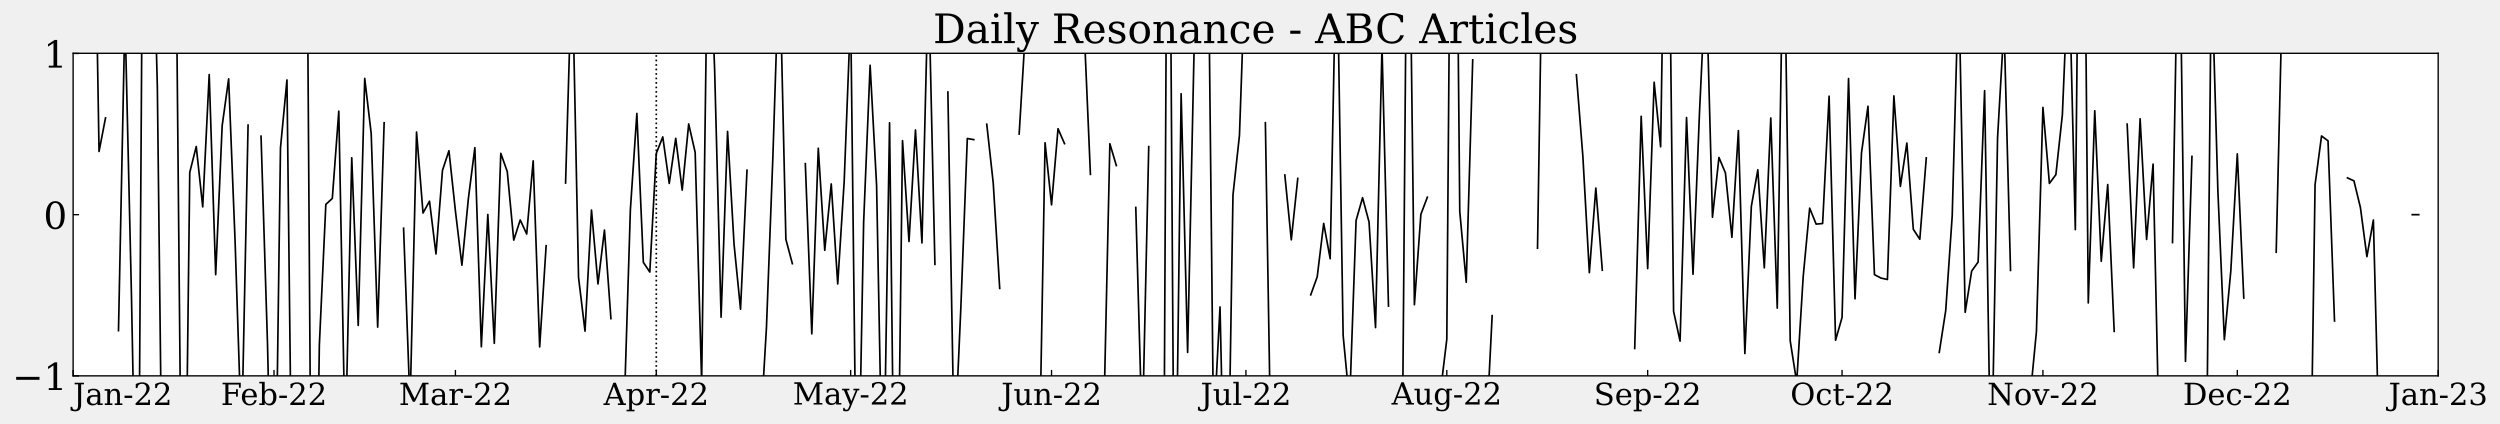
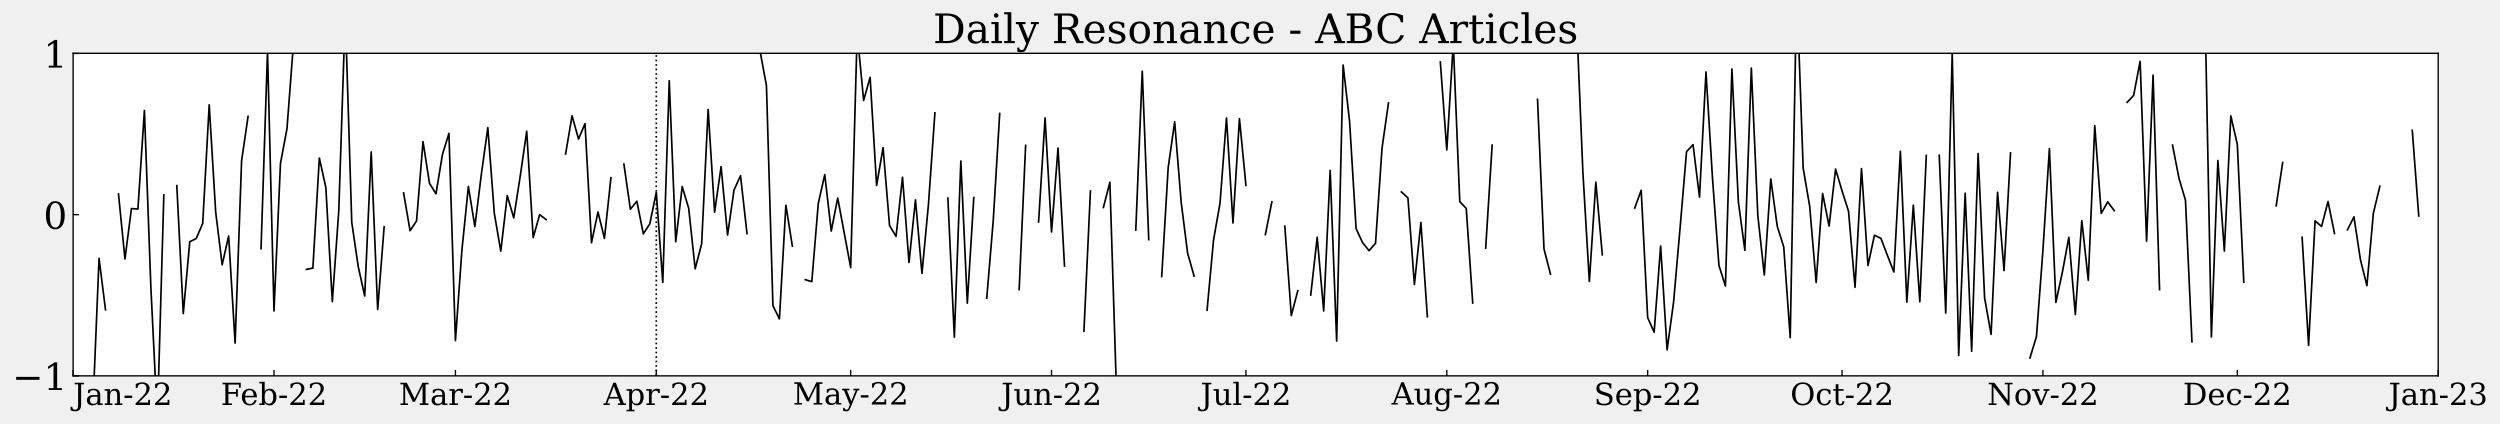
<svg xmlns="http://www.w3.org/2000/svg" xmlns:xlink="http://www.w3.org/1999/xlink" width="1474.598pt" height="249.817pt" viewBox="0 0 1474.598 249.817" version="1.1">
  <defs>
    <style type="text/css">*{stroke-linejoin: round; stroke-linecap: butt}</style>
  </defs>
  <g id="figure_1">
    <g id="patch_1">
      <path d="M 0 249.817  L 1474.598 249.817  L 1474.598 0  L 0 0  L 0 249.817  z " style="fill: none" />
    </g>
    <g id="axes_1">
      <g id="patch_2">
        <path d="M 43.133 221.696  L 1438.133 221.696  L 1438.133 31.436  L 43.133 31.436  z " style="fill: #ffffff" />
      </g>
      <g id="matplotlib.axis_1">
        <g id="xtick_1">
          <g id="line2d_1">
            <defs>
-               <path id="m0f9750617b" d="M 0 0  L 0 -3.5  " style="stroke: #000000; stroke-width: 0.8" />
+               <path id="mc261d1734d" d="M 0 0  L 0 -3.5  " style="stroke: #000000; stroke-width: 0.8" />
            </defs>
            <g>
-               <use xlink:href="#m0f9750617b" x="43.133" y="221.696" style="stroke: #000000; stroke-width: 0.8" />
+               <use xlink:href="#mc261d1734d" x="43.133" y="221.696" style="stroke: #000000; stroke-width: 0.8" />
            </g>
          </g>
          <g id="text_1">
            <g transform="translate(43.13281 238.8734)scale(0.18 -0.18)">
              <defs>
                <path id="DejaVuSerif-4a" d="M -538 -1119  L -538 -384  L -181 -384  Q -172 -694 -34 -845  Q 103 -997 378 -997  Q 750 -997 897 -762  Q 1044 -528 1044 153  L 1044 4331  L 319 4331  L 319 4666  L 2272 4666  L 2272 4331  L 1678 4331  L 1678 128  Q 1678 -644 1368 -987  Q 1059 -1331 372 -1331  Q 150 -1331 -79 -1278  Q -309 -1225 -538 -1119  z " transform="scale(0.015625)" />
                <path id="DejaVuSerif-61" d="M 2547 1044  L 2547 1747  L 1806 1747  Q 1378 1747 1168 1562  Q 959 1378 959 997  Q 959 650 1171 447  Q 1384 244 1747 244  Q 2106 244 2326 466  Q 2547 688 2547 1044  z M 3122 2075  L 3122 331  L 3634 331  L 3634 0  L 2547 0  L 2547 359  Q 2356 128 2106 18  Q 1856 -91 1522 -91  Q 969 -91 644 203  Q 319 497 319 997  Q 319 1513 691 1797  Q 1063 2081 1741 2081  L 2547 2081  L 2547 2309  Q 2547 2688 2317 2895  Q 2088 3103 1672 3103  Q 1328 3103 1125 2947  Q 922 2791 872 2484  L 575 2484  L 575 3156  Q 875 3284 1158 3348  Q 1441 3413 1709 3413  Q 2400 3413 2761 3070  Q 3122 2728 3122 2075  z " transform="scale(0.015625)" />
                <path id="DejaVuSerif-6e" d="M 263 0  L 263 331  L 781 331  L 781 2988  L 231 2988  L 231 3322  L 1356 3322  L 1356 2731  Q 1516 3069 1770 3241  Q 2025 3413 2363 3413  Q 2913 3413 3172 3097  Q 3431 2781 3431 2113  L 3431 331  L 3944 331  L 3944 0  L 2356 0  L 2356 331  L 2853 331  L 2853 1931  Q 2853 2541 2703 2767  Q 2553 2994 2175 2994  Q 1775 2994 1565 2701  Q 1356 2409 1356 1850  L 1356 331  L 1856 331  L 1856 0  L 263 0  z " transform="scale(0.015625)" />
                <path id="DejaVuSerif-2d" d="M 281 1959  L 1881 1959  L 1881 1472  L 281 1472  L 281 1959  z " transform="scale(0.015625)" />
                <path id="DejaVuSerif-32" d="M 819 3553  L 469 3553  L 469 4384  Q 803 4563 1142 4656  Q 1481 4750 1806 4750  Q 2534 4750 2956 4397  Q 3378 4044 3378 3438  Q 3378 2753 2422 1800  Q 2347 1728 2309 1691  L 1131 513  L 3078 513  L 3078 1088  L 3444 1088  L 3444 0  L 434 0  L 434 341  L 1850 1753  Q 2319 2222 2519 2614  Q 2719 3006 2719 3438  Q 2719 3909 2473 4175  Q 2228 4441 1797 4441  Q 1350 4441 1106 4219  Q 863 3997 819 3553  z " transform="scale(0.015625)" />
              </defs>
              <use xlink:href="#DejaVuSerif-4a" />
              <use xlink:href="#DejaVuSerif-61" x="40.088" />
              <use xlink:href="#DejaVuSerif-6e" x="99.707" />
              <use xlink:href="#DejaVuSerif-2d" x="164.111" />
              <use xlink:href="#DejaVuSerif-32" x="197.9" />
              <use xlink:href="#DejaVuSerif-32" x="261.523" />
            </g>
          </g>
        </g>
        <g id="xtick_2">
          <g id="line2d_2">
            <g>
-               <use xlink:href="#m0f9750617b" x="161.612" y="221.696" style="stroke: #000000; stroke-width: 0.8" />
+               <use xlink:href="#mc261d1734d" x="161.612" y="221.696" style="stroke: #000000; stroke-width: 0.8" />
            </g>
          </g>
          <g id="text_2">
            <g transform="translate(130.2796 238.8734)scale(0.18 -0.18)">
              <defs>
                <path id="DejaVuSerif-46" d="M 353 0  L 353 331  L 947 331  L 947 4331  L 353 4331  L 353 4666  L 4172 4666  L 4172 3628  L 3788 3628  L 3788 4281  L 1581 4281  L 1581 2719  L 3175 2719  L 3175 3303  L 3559 3303  L 3559 1753  L 3175 1753  L 3175 2338  L 1581 2338  L 1581 331  L 2328 331  L 2328 0  L 353 0  z " transform="scale(0.015625)" />
                <path id="DejaVuSerif-65" d="M 3469 1600  L 991 1600  L 991 1575  Q 991 903 1244 561  Q 1497 219 1991 219  Q 2369 219 2611 417  Q 2853 616 2950 1006  L 3413 1006  Q 3275 459 2904 184  Q 2534 -91 1931 -91  Q 1203 -91 761 389  Q 319 869 319 1663  Q 319 2450 753 2931  Q 1188 3413 1894 3413  Q 2647 3413 3050 2948  Q 3453 2484 3469 1600  z M 2791 1931  Q 2772 2513 2545 2808  Q 2319 3103 1894 3103  Q 1497 3103 1269 2806  Q 1041 2509 991 1931  L 2791 1931  z " transform="scale(0.015625)" />
                <path id="DejaVuSerif-62" d="M 738 331  L 738 4531  L 184 4531  L 184 4863  L 1313 4863  L 1313 2803  Q 1481 3116 1742 3264  Q 2003 3413 2388 3413  Q 3000 3413 3387 2928  Q 3775 2444 3775 1663  Q 3775 881 3387 395  Q 3000 -91 2388 -91  Q 2003 -91 1742 57  Q 1481 206 1313 519  L 1313 0  L 184 0  L 184 331  L 738 331  z M 1313 1497  Q 1313 897 1542 583  Q 1772 269 2209 269  Q 2650 269 2876 622  Q 3103 975 3103 1663  Q 3103 2353 2876 2703  Q 2650 3053 2209 3053  Q 1772 3053 1542 2737  Q 1313 2422 1313 1825  L 1313 1497  z " transform="scale(0.015625)" />
              </defs>
              <use xlink:href="#DejaVuSerif-46" />
              <use xlink:href="#DejaVuSerif-65" x="63.885" />
              <use xlink:href="#DejaVuSerif-62" x="123.064" />
              <use xlink:href="#DejaVuSerif-2d" x="187.078" />
              <use xlink:href="#DejaVuSerif-32" x="220.867" />
              <use xlink:href="#DejaVuSerif-32" x="284.49" />
            </g>
          </g>
        </g>
        <g id="xtick_3">
          <g id="line2d_3">
            <g>
-               <use xlink:href="#m0f9750617b" x="268.626" y="221.696" style="stroke: #000000; stroke-width: 0.8" />
+               <use xlink:href="#mc261d1734d" x="268.626" y="221.696" style="stroke: #000000; stroke-width: 0.8" />
            </g>
          </g>
          <g id="text_3">
            <g transform="translate(235.2486 238.8734)scale(0.18 -0.18)">
              <defs>
                <path id="DejaVuSerif-4d" d="M 353 0  L 353 331  L 947 331  L 947 4331  L 319 4331  L 319 4666  L 1678 4666  L 3316 1344  L 4953 4666  L 6228 4666  L 6228 4331  L 5606 4331  L 5606 331  L 6203 331  L 6203 0  L 4378 0  L 4378 331  L 4972 331  L 4972 3938  L 3372 684  L 2931 684  L 1331 3938  L 1331 331  L 1925 331  L 1925 0  L 353 0  z " transform="scale(0.015625)" />
                <path id="DejaVuSerif-72" d="M 3059 3328  L 3059 2497  L 2728 2497  Q 2713 2744 2591 2866  Q 2469 2988 2234 2988  Q 1809 2988 1582 2694  Q 1356 2400 1356 1850  L 1356 331  L 2022 331  L 2022 0  L 263 0  L 263 331  L 781 331  L 781 2994  L 231 2994  L 231 3322  L 1356 3322  L 1356 2731  Q 1525 3078 1790 3245  Q 2056 3413 2438 3413  Q 2578 3413 2733 3391  Q 2888 3369 3059 3328  z " transform="scale(0.015625)" />
              </defs>
              <use xlink:href="#DejaVuSerif-4d" />
              <use xlink:href="#DejaVuSerif-61" x="102.393" />
              <use xlink:href="#DejaVuSerif-72" x="162.012" />
              <use xlink:href="#DejaVuSerif-2d" x="209.814" />
              <use xlink:href="#DejaVuSerif-32" x="243.604" />
              <use xlink:href="#DejaVuSerif-32" x="307.227" />
            </g>
          </g>
        </g>
        <g id="xtick_4">
          <g id="line2d_4">
            <g>
-               <use xlink:href="#m0f9750617b" x="387.105" y="221.696" style="stroke: #000000; stroke-width: 0.8" />
+               <use xlink:href="#mc261d1734d" x="387.105" y="221.696" style="stroke: #000000; stroke-width: 0.8" />
            </g>
          </g>
          <g id="text_4">
            <g transform="translate(356.0484 238.8734)scale(0.18 -0.18)">
              <defs>
                <path id="DejaVuSerif-41" d="M 1281 1691  L 2994 1691  L 2138 3909  L 1281 1691  z M -38 0  L -38 331  L 372 331  L 2034 4666  L 2559 4666  L 4225 331  L 4684 331  L 4684 0  L 2988 0  L 2988 331  L 3506 331  L 3116 1356  L 1153 1356  L 763 331  L 1275 331  L 1275 0  L -38 0  z " transform="scale(0.015625)" />
                <path id="DejaVuSerif-70" d="M 1313 1825  L 1313 1497  Q 1313 897 1542 583  Q 1772 269 2209 269  Q 2650 269 2876 622  Q 3103 975 3103 1663  Q 3103 2353 2876 2703  Q 2650 3053 2209 3053  Q 1772 3053 1542 2737  Q 1313 2422 1313 1825  z M 738 2988  L 184 2988  L 184 3322  L 1313 3322  L 1313 2803  Q 1481 3116 1742 3264  Q 2003 3413 2388 3413  Q 3000 3413 3387 2928  Q 3775 2444 3775 1663  Q 3775 881 3387 395  Q 3000 -91 2388 -91  Q 2003 -91 1742 57  Q 1481 206 1313 519  L 1313 -997  L 1856 -997  L 1856 -1331  L 184 -1331  L 184 -997  L 738 -997  L 738 2988  z " transform="scale(0.015625)" />
              </defs>
              <use xlink:href="#DejaVuSerif-41" />
              <use xlink:href="#DejaVuSerif-70" x="72.217" />
              <use xlink:href="#DejaVuSerif-72" x="136.23" />
              <use xlink:href="#DejaVuSerif-2d" x="184.033" />
              <use xlink:href="#DejaVuSerif-32" x="217.822" />
              <use xlink:href="#DejaVuSerif-32" x="281.445" />
            </g>
          </g>
        </g>
        <g id="xtick_5">
          <g id="line2d_5">
            <g>
-               <use xlink:href="#m0f9750617b" x="501.763" y="221.696" style="stroke: #000000; stroke-width: 0.8" />
+               <use xlink:href="#mc261d1734d" x="501.763" y="221.696" style="stroke: #000000; stroke-width: 0.8" />
            </g>
          </g>
          <g id="text_5">
            <g transform="translate(467.6023 238.6175)scale(0.18 -0.18)">
              <defs>
                <path id="DejaVuSerif-79" d="M 1381 -609  L 1600 -56  L 359 2988  L -19 2988  L -19 3322  L 1509 3322  L 1509 2988  L 978 2988  L 1913 703  L 2847 2988  L 2350 2988  L 2350 3322  L 3597 3322  L 3597 2988  L 3225 2988  L 1703 -750  Q 1547 -1138 1356 -1280  Q 1166 -1422 819 -1422  Q 672 -1422 517 -1397  Q 363 -1372 206 -1325  L 206 -691  L 500 -691  Q 519 -903 608 -995  Q 697 -1088 884 -1088  Q 1056 -1088 1161 -992  Q 1266 -897 1381 -609  z " transform="scale(0.015625)" />
              </defs>
              <use xlink:href="#DejaVuSerif-4d" />
              <use xlink:href="#DejaVuSerif-61" x="102.393" />
              <use xlink:href="#DejaVuSerif-79" x="162.012" />
              <use xlink:href="#DejaVuSerif-2d" x="218.506" />
              <use xlink:href="#DejaVuSerif-32" x="252.295" />
              <use xlink:href="#DejaVuSerif-32" x="315.918" />
            </g>
          </g>
        </g>
        <g id="xtick_6">
          <g id="line2d_6">
            <g>
-               <use xlink:href="#m0f9750617b" x="620.242" y="221.696" style="stroke: #000000; stroke-width: 0.8" />
+               <use xlink:href="#mc261d1734d" x="620.242" y="221.696" style="stroke: #000000; stroke-width: 0.8" />
            </g>
          </g>
          <g id="text_6">
            <g transform="translate(590.5466 238.8734)scale(0.18 -0.18)">
              <defs>
                <path id="DejaVuSerif-75" d="M 2266 3322  L 3341 3322  L 3341 331  L 3884 331  L 3884 0  L 2766 0  L 2766 588  Q 2606 256 2353 82  Q 2100 -91 1766 -91  Q 1213 -91 952 223  Q 691 538 691 1209  L 691 2988  L 172 2988  L 172 3322  L 1269 3322  L 1269 1388  Q 1269 781 1417 556  Q 1566 331 1947 331  Q 2347 331 2556 625  Q 2766 919 2766 1478  L 2766 2988  L 2266 2988  L 2266 3322  z " transform="scale(0.015625)" />
              </defs>
              <use xlink:href="#DejaVuSerif-4a" />
              <use xlink:href="#DejaVuSerif-75" x="40.088" />
              <use xlink:href="#DejaVuSerif-6e" x="104.492" />
              <use xlink:href="#DejaVuSerif-2d" x="168.896" />
              <use xlink:href="#DejaVuSerif-32" x="202.686" />
              <use xlink:href="#DejaVuSerif-32" x="266.309" />
            </g>
          </g>
        </g>
        <g id="xtick_7">
          <g id="line2d_7">
            <g>
-               <use xlink:href="#m0f9750617b" x="734.9" y="221.696" style="stroke: #000000; stroke-width: 0.8" />
+               <use xlink:href="#mc261d1734d" x="734.9" y="221.696" style="stroke: #000000; stroke-width: 0.8" />
            </g>
          </g>
          <g id="text_7">
            <g transform="translate(708.1221 238.8734)scale(0.18 -0.18)">
              <defs>
                <path id="DejaVuSerif-6c" d="M 1313 331  L 1856 331  L 1856 0  L 184 0  L 184 331  L 738 331  L 738 4531  L 184 4531  L 184 4863  L 1313 4863  L 1313 331  z " transform="scale(0.015625)" />
              </defs>
              <use xlink:href="#DejaVuSerif-4a" />
              <use xlink:href="#DejaVuSerif-75" x="40.088" />
              <use xlink:href="#DejaVuSerif-6c" x="104.492" />
              <use xlink:href="#DejaVuSerif-2d" x="136.475" />
              <use xlink:href="#DejaVuSerif-32" x="170.264" />
              <use xlink:href="#DejaVuSerif-32" x="233.887" />
            </g>
          </g>
        </g>
        <g id="xtick_8">
          <g id="line2d_8">
            <g>
-               <use xlink:href="#m0f9750617b" x="853.379" y="221.696" style="stroke: #000000; stroke-width: 0.8" />
+               <use xlink:href="#mc261d1734d" x="853.379" y="221.696" style="stroke: #000000; stroke-width: 0.8" />
            </g>
          </g>
          <g id="text_8">
            <g transform="translate(820.8275 238.6175)scale(0.18 -0.18)">
              <defs>
                <path id="DejaVuSerif-67" d="M 3359 2988  L 3359 72  Q 3359 -644 2965 -1033  Q 2572 -1422 1844 -1422  Q 1516 -1422 1216 -1362  Q 916 -1303 641 -1184  L 641 -488  L 941 -488  Q 997 -813 1206 -963  Q 1416 -1113 1806 -1113  Q 2313 -1113 2548 -827  Q 2784 -541 2784 72  L 2784 519  Q 2616 206 2355 57  Q 2094 -91 1709 -91  Q 1097 -91 708 395  Q 319 881 319 1663  Q 319 2444 706 2928  Q 1094 3413 1709 3413  Q 2094 3413 2355 3264  Q 2616 3116 2784 2803  L 2784 3322  L 3909 3322  L 3909 2988  L 3359 2988  z M 2784 1825  Q 2784 2422 2554 2737  Q 2325 3053 1888 3053  Q 1444 3053 1217 2703  Q 991 2353 991 1663  Q 991 975 1217 622  Q 1444 269 1888 269  Q 2325 269 2554 583  Q 2784 897 2784 1497  L 2784 1825  z " transform="scale(0.015625)" />
              </defs>
              <use xlink:href="#DejaVuSerif-41" />
              <use xlink:href="#DejaVuSerif-75" x="72.217" />
              <use xlink:href="#DejaVuSerif-67" x="136.621" />
              <use xlink:href="#DejaVuSerif-2d" x="200.635" />
              <use xlink:href="#DejaVuSerif-32" x="234.424" />
              <use xlink:href="#DejaVuSerif-32" x="298.047" />
            </g>
          </g>
        </g>
        <g id="xtick_9">
          <g id="line2d_9">
            <g>
-               <use xlink:href="#m0f9750617b" x="971.859" y="221.696" style="stroke: #000000; stroke-width: 0.8" />
+               <use xlink:href="#mc261d1734d" x="971.859" y="221.696" style="stroke: #000000; stroke-width: 0.8" />
            </g>
          </g>
          <g id="text_9">
            <g transform="translate(940.1113 238.8734)scale(0.18 -0.18)">
              <defs>
                <path id="DejaVuSerif-53" d="M 594 225  L 594 1288  L 953 1284  Q 969 753 1261 498  Q 1553 244 2150 244  Q 2706 244 2998 464  Q 3291 684 3291 1106  Q 3291 1444 3114 1625  Q 2938 1806 2369 1978  L 1753 2163  Q 1084 2366 811 2669  Q 538 2972 538 3500  Q 538 4094 959 4422  Q 1381 4750 2144 4750  Q 2469 4750 2856 4679  Q 3244 4609 3681 4475  L 3681 3481  L 3328 3481  Q 3275 3975 2998 4195  Q 2722 4416 2156 4416  Q 1663 4416 1405 4214  Q 1147 4013 1147 3628  Q 1147 3294 1340 3103  Q 1534 2913 2163 2725  L 2741 2553  Q 3375 2363 3645 2067  Q 3916 1772 3916 1275  Q 3916 597 3481 253  Q 3047 -91 2188 -91  Q 1803 -91 1404 -12  Q 1006 66 594 225  z " transform="scale(0.015625)" />
              </defs>
              <use xlink:href="#DejaVuSerif-53" />
              <use xlink:href="#DejaVuSerif-65" x="68.506" />
              <use xlink:href="#DejaVuSerif-70" x="127.686" />
              <use xlink:href="#DejaVuSerif-2d" x="191.699" />
              <use xlink:href="#DejaVuSerif-32" x="225.488" />
              <use xlink:href="#DejaVuSerif-32" x="289.111" />
            </g>
          </g>
        </g>
        <g id="xtick_10">
          <g id="line2d_10">
            <g>
-               <use xlink:href="#m0f9750617b" x="1086.516" y="221.696" style="stroke: #000000; stroke-width: 0.8" />
+               <use xlink:href="#mc261d1734d" x="1086.516" y="221.696" style="stroke: #000000; stroke-width: 0.8" />
            </g>
          </g>
          <g id="text_10">
            <g transform="translate(1055.987 238.8734)scale(0.18 -0.18)">
              <defs>
                <path id="DejaVuSerif-4f" d="M 2625 244  Q 3391 244 3781 770  Q 4172 1297 4172 2328  Q 4172 3363 3781 3889  Q 3391 4416 2625 4416  Q 1856 4416 1465 3889  Q 1075 3363 1075 2328  Q 1075 1297 1465 770  Q 1856 244 2625 244  z M 2625 -91  Q 2150 -91 1751 65  Q 1353 222 1050 525  Q 700 875 529 1319  Q 359 1763 359 2328  Q 359 2894 529 3339  Q 700 3784 1050 4134  Q 1356 4441 1750 4595  Q 2144 4750 2625 4750  Q 3641 4750 4266 4084  Q 4891 3419 4891 2328  Q 4891 1769 4719 1320  Q 4547 872 4197 525  Q 3891 219 3497 64  Q 3103 -91 2625 -91  z " transform="scale(0.015625)" />
                <path id="DejaVuSerif-63" d="M 3291 997  Q 3169 466 2822 187  Q 2475 -91 1925 -91  Q 1200 -91 759 389  Q 319 869 319 1663  Q 319 2459 759 2936  Q 1200 3413 1925 3413  Q 2241 3413 2553 3339  Q 2866 3266 3181 3116  L 3181 2266  L 2847 2266  Q 2781 2703 2561 2903  Q 2341 3103 1931 3103  Q 1466 3103 1228 2742  Q 991 2381 991 1663  Q 991 944 1227 581  Q 1463 219 1931 219  Q 2303 219 2525 412  Q 2747 606 2828 997  L 3291 997  z " transform="scale(0.015625)" />
                <path id="DejaVuSerif-74" d="M 691 2988  L 184 2988  L 184 3322  L 691 3322  L 691 4353  L 1269 4353  L 1269 3322  L 2350 3322  L 2350 2988  L 1269 2988  L 1269 878  Q 1269 456 1350 337  Q 1431 219 1650 219  Q 1875 219 1978 351  Q 2081 484 2088 781  L 2522 781  Q 2497 328 2275 118  Q 2053 -91 1600 -91  Q 1103 -91 897 129  Q 691 350 691 878  L 691 2988  z " transform="scale(0.015625)" />
              </defs>
              <use xlink:href="#DejaVuSerif-4f" />
              <use xlink:href="#DejaVuSerif-63" x="81.982" />
              <use xlink:href="#DejaVuSerif-74" x="137.988" />
              <use xlink:href="#DejaVuSerif-2d" x="178.174" />
              <use xlink:href="#DejaVuSerif-32" x="211.963" />
              <use xlink:href="#DejaVuSerif-32" x="275.586" />
            </g>
          </g>
        </g>
        <g id="xtick_11">
          <g id="line2d_11">
            <g>
-               <use xlink:href="#m0f9750617b" x="1204.996" y="221.696" style="stroke: #000000; stroke-width: 0.8" />
+               <use xlink:href="#mc261d1734d" x="1204.996" y="221.696" style="stroke: #000000; stroke-width: 0.8" />
            </g>
          </g>
          <g id="text_11">
            <g transform="translate(1172.123 238.8734)scale(0.18 -0.18)">
              <defs>
                <path id="DejaVuSerif-4e" d="M 313 0  L 313 331  L 941 331  L 941 4331  L 313 4331  L 313 4666  L 1509 4666  L 4306 984  L 4306 4331  L 3681 4331  L 3681 4666  L 5319 4666  L 5319 4331  L 4691 4331  L 4691 -91  L 4313 -91  L 1325 3841  L 1325 331  L 1953 331  L 1953 0  L 313 0  z " transform="scale(0.015625)" />
                <path id="DejaVuSerif-6f" d="M 1925 219  Q 2388 219 2623 584  Q 2859 950 2859 1663  Q 2859 2375 2623 2739  Q 2388 3103 1925 3103  Q 1463 3103 1227 2739  Q 991 2375 991 1663  Q 991 950 1228 584  Q 1466 219 1925 219  z M 1925 -91  Q 1200 -91 759 389  Q 319 869 319 1663  Q 319 2456 758 2934  Q 1197 3413 1925 3413  Q 2653 3413 3092 2934  Q 3531 2456 3531 1663  Q 3531 869 3092 389  Q 2653 -91 1925 -91  z " transform="scale(0.015625)" />
                <path id="DejaVuSerif-76" d="M 1581 0  L 359 2988  L -19 2988  L -19 3322  L 1509 3322  L 1509 2988  L 978 2988  L 1913 703  L 2847 2988  L 2350 2988  L 2350 3322  L 3597 3322  L 3597 2988  L 3225 2988  L 2003 0  L 1581 0  z " transform="scale(0.015625)" />
              </defs>
              <use xlink:href="#DejaVuSerif-4e" />
              <use xlink:href="#DejaVuSerif-6f" x="87.5" />
              <use xlink:href="#DejaVuSerif-76" x="147.705" />
              <use xlink:href="#DejaVuSerif-2d" x="204.199" />
              <use xlink:href="#DejaVuSerif-32" x="237.988" />
              <use xlink:href="#DejaVuSerif-32" x="301.611" />
            </g>
          </g>
        </g>
        <g id="xtick_12">
          <g id="line2d_12">
            <g>
-               <use xlink:href="#m0f9750617b" x="1319.653" y="221.696" style="stroke: #000000; stroke-width: 0.8" />
+               <use xlink:href="#mc261d1734d" x="1319.653" y="221.696" style="stroke: #000000; stroke-width: 0.8" />
            </g>
          </g>
          <g id="text_12">
            <g transform="translate(1287.577 238.8734)scale(0.18 -0.18)">
              <defs>
                <path id="DejaVuSerif-44" d="M 1581 331  L 2163 331  Q 3072 331 3558 850  Q 4044 1369 4044 2338  Q 4044 3306 3559 3818  Q 3075 4331 2163 4331  L 1581 4331  L 1581 331  z M 353 0  L 353 331  L 947 331  L 947 4331  L 353 4331  L 353 4666  L 2209 4666  Q 3416 4666 4089 4050  Q 4763 3434 4763 2338  Q 4763 1238 4088 619  Q 3413 0 2209 0  L 353 0  z " transform="scale(0.015625)" />
              </defs>
              <use xlink:href="#DejaVuSerif-44" />
              <use xlink:href="#DejaVuSerif-65" x="80.176" />
              <use xlink:href="#DejaVuSerif-63" x="139.355" />
              <use xlink:href="#DejaVuSerif-2d" x="195.361" />
              <use xlink:href="#DejaVuSerif-32" x="229.15" />
              <use xlink:href="#DejaVuSerif-32" x="292.773" />
            </g>
          </g>
        </g>
        <g id="xtick_13">
          <g id="line2d_13">
            <g>
-               <use xlink:href="#m0f9750617b" x="1438.133" y="221.696" style="stroke: #000000; stroke-width: 0.8" />
+               <use xlink:href="#mc261d1734d" x="1438.133" y="221.696" style="stroke: #000000; stroke-width: 0.8" />
            </g>
          </g>
          <g id="text_13">
            <g transform="translate(1408.867 238.8734)scale(0.18 -0.18)">
              <defs>
                <path id="DejaVuSerif-33" d="M 622 4469  Q 988 4606 1323 4678  Q 1659 4750 1953 4750  Q 2638 4750 3022 4454  Q 3406 4159 3406 3634  Q 3406 3213 3140 2930  Q 2875 2647 2388 2547  Q 2963 2466 3280 2130  Q 3597 1794 3597 1259  Q 3597 606 3158 257  Q 2719 -91 1894 -91  Q 1528 -91 1179 -12  Q 831 66 488 225  L 488 1131  L 838 1131  Q 869 681 1141 450  Q 1413 219 1906 219  Q 2384 219 2661 495  Q 2938 772 2938 1253  Q 2938 1803 2653 2086  Q 2369 2369 1819 2369  L 1522 2369  L 1522 2688  L 1678 2688  Q 2225 2688 2498 2914  Q 2772 3141 2772 3597  Q 2772 4006 2547 4223  Q 2322 4441 1900 4441  Q 1478 4441 1245 4241  Q 1013 4041 972 3647  L 622 3647  L 622 4469  z " transform="scale(0.015625)" />
              </defs>
              <use xlink:href="#DejaVuSerif-4a" />
              <use xlink:href="#DejaVuSerif-61" x="40.088" />
              <use xlink:href="#DejaVuSerif-6e" x="99.707" />
              <use xlink:href="#DejaVuSerif-2d" x="164.111" />
              <use xlink:href="#DejaVuSerif-32" x="197.9" />
              <use xlink:href="#DejaVuSerif-33" x="261.523" />
            </g>
          </g>
        </g>
      </g>
      <g id="matplotlib.axis_2">
        <g id="ytick_1">
          <g id="line2d_14">
            <defs>
-               <path id="m69bf1a03ba" d="M 0 0  L 3.5 0  " style="stroke: #000000; stroke-width: 0.8" />
+               <path id="me3782256fc" d="M 0 0  L 3.5 0  " style="stroke: #000000; stroke-width: 0.8" />
            </defs>
            <g>
-               <use xlink:href="#m69bf1a03ba" x="43.133" y="221.696" style="stroke: #000000; stroke-width: 0.8" />
+               <use xlink:href="#me3782256fc" x="43.133" y="221.696" style="stroke: #000000; stroke-width: 0.8" />
            </g>
          </g>
          <g id="text_14">
            <g transform="translate(7.2 230.0545)scale(0.22 -0.22)">
              <defs>
                <path id="DejaVuSerif-2212" d="M 678 2259  L 4684 2259  L 4684 1753  L 678 1753  L 678 2259  z " transform="scale(0.015625)" />
                <path id="DejaVuSerif-31" d="M 909 0  L 909 331  L 1722 331  L 1722 4213  L 781 3603  L 781 4013  L 1919 4750  L 2350 4750  L 2350 331  L 3163 331  L 3163 0  L 909 0  z " transform="scale(0.015625)" />
              </defs>
              <use xlink:href="#DejaVuSerif-2212" />
              <use xlink:href="#DejaVuSerif-31" x="83.789" />
            </g>
          </g>
        </g>
        <g id="ytick_2">
          <g id="line2d_15">
            <g>
-               <use xlink:href="#m69bf1a03ba" x="43.133" y="126.614" style="stroke: #000000; stroke-width: 0.8" />
+               <use xlink:href="#me3782256fc" x="43.133" y="126.614" style="stroke: #000000; stroke-width: 0.8" />
            </g>
          </g>
          <g id="text_15">
            <g transform="translate(25.63531 134.9721)scale(0.22 -0.22)">
              <defs>
                <path id="DejaVuSerif-30" d="M 2034 219  Q 2513 219 2750 744  Q 2988 1269 2988 2328  Q 2988 3391 2750 3916  Q 2513 4441 2034 4441  Q 1556 4441 1318 3916  Q 1081 3391 1081 2328  Q 1081 1269 1318 744  Q 1556 219 2034 219  z M 2034 -91  Q 1275 -91 848 546  Q 422 1184 422 2328  Q 422 3475 848 4112  Q 1275 4750 2034 4750  Q 2797 4750 3222 4112  Q 3647 3475 3647 2328  Q 3647 1184 3222 546  Q 2797 -91 2034 -91  z " transform="scale(0.015625)" />
              </defs>
              <use xlink:href="#DejaVuSerif-30" />
            </g>
          </g>
        </g>
        <g id="ytick_3">
          <g id="line2d_16">
            <g>
-               <use xlink:href="#m69bf1a03ba" x="43.133" y="31.531" style="stroke: #000000; stroke-width: 0.8" />
+               <use xlink:href="#me3782256fc" x="43.133" y="31.531" style="stroke: #000000; stroke-width: 0.8" />
            </g>
          </g>
          <g id="text_16">
            <g transform="translate(25.63531 39.88961)scale(0.22 -0.22)">
              <use xlink:href="#DejaVuSerif-31" />
            </g>
          </g>
        </g>
      </g>
      <g id="line2d_17">
-         <path d="M 25.17 250.817  L 27.845 101.624  M 56.917 -1  L 58.42 89.333  L 62.242 69.533  M 69.886 195.011  L 73.708 8.421  L 77.53 173.732  L 79.017 250.817  M 82.141 250.817  L 83.781 -1  M 91.477 -1  L 92.818 51.94  L 95.133 250.817  M 104.283 17.388  L 106.519 250.817  M 110.117 250.817  L 111.927 101.662  L 115.749 86.423  L 119.571 122.001  L 123.393 43.982  L 127.215 162.007  L 131.037 74.225  L 134.859 46.545  L 138.681 142.815  L 142.226 250.817  M 142.676 250.817  L 146.325 73.799  M 153.968 80.316  L 157.79 203.05  L 158.907 250.817  M 163.195 250.817  L 165.434 87.278  L 169.256 47.177  L 171.606 250.817  M 181.406 -1  L 183.126 250.817  M 187.656 250.817  L 188.366 203.473  L 192.188 120.541  L 196.01 117.034  L 199.831 65.598  L 203.388 250.817  M 203.962 250.817  L 207.475 93.093  L 211.297 191.952  L 215.119 46.265  L 218.941 78.722  L 222.763 192.93  L 226.585 72.412  M 238.051 134.606  L 241.873 239.206  L 245.694 77.877  L 249.516 125.634  L 253.338 118.694  L 257.16 149.767  L 260.982 100.518  L 264.804 88.927  L 268.626 124.46  L 272.448 156.428  L 276.27 117.071  L 280.092 87.109  L 283.914 204.53  L 287.736 126.535  L 291.557 202.499  L 295.379 90.441  L 299.201 101.208  L 303.023 141.628  L 306.845 129.752  L 310.667 138.011  L 314.489 94.895  L 318.311 204.617  L 322.133 144.954  M 333.599 107.944  L 336.799 -1  M 337.855 -1  L 341.242 163.601  L 345.064 195.297  L 348.886 123.94  L 352.708 167.463  L 356.53 135.717  L 360.352 187.949  M 367.996 246.992  L 371.818 123.781  L 375.64 66.916  L 379.462 154.744  L 383.283 160.46  L 387.105 90.48  L 390.927 80.763  L 394.749 108.18  L 398.571 81.618  L 402.393 112.127  L 406.215 73.126  L 410.037 89.89  L 413.859 225.29  L 416.899 -1  M 419.91 -1  L 421.503 40.544  L 425.325 187.053  L 429.147 77.529  L 432.968 144.067  L 436.79 182.36  L 440.612 100.39  M 448.706 250.817  L 452.078 193.333  L 455.9 91.71  L 458.897 -1  M 460.303 -1  L 463.544 141.202  L 467.366 155.529  M 475.01 96.523  L 478.831 196.899  L 482.653 87.436  L 486.475 147.62  L 490.297 108.496  L 494.119 167.443  L 497.941 106.873  L 501.763 7.694  L 504.609 250.817  M 507.154 250.817  L 509.407 131.125  L 513.229 38.497  L 517.051 109.416  L 519.756 250.817  M 521.815 250.817  L 524.694 72.451  L 526.842 250.817  M 530.249 250.817  L 532.338 82.968  L 536.16 142.449  L 539.982 76.659  L 543.804 143.261  L 547.329 -1  M 547.9 -1  L 551.448 155.932  M 559.092 54.299  L 562.613 250.817  M 563.66 250.817  L 566.736 181.733  L 570.557 81.69  L 574.379 82.363  M 582.023 73.269  L 585.845 107.914  L 589.667 170.105  M 601.133 79.078  L 604.955 15.999  M 613.432 250.817  L 616.42 84.225  L 620.242 120.806  L 624.064 75.932  L 627.886 84.723  M 639.352 13.863  L 643.174 102.837  M 650.965 250.817  L 654.64 84.789  L 658.462 97.669  M 669.927 122.366  L 673.549 250.817  M 673.908 250.817  L 677.571 86.468  M 686.681 250.817  L 687.945 -1  M 690.492 -1  L 692.176 250.817  M 694.17 250.817  L 696.681 55.322  L 700.503 207.85  L 704.325 28.778  M 713.034 -1  L 715.749 250.817  M 715.989 250.817  L 719.612 181.071  L 721.159 250.817  M 725.079 250.817  L 727.256 115.007  L 731.078 79.873  L 733.898 -1  M 746.366 72.394  L 749.36 250.817  M 757.831 103.202  L 761.653 141.435  L 765.475 105.252  M 773.119 173.919  L 776.941 163.298  L 780.763 131.78  L 784.585 152.591  L 787.598 -1  M 789.063 -1  L 792.229 197.842  L 796.051 237.84  L 799.873 130.02  L 803.694 116.614  L 807.516 130.96  L 811.338 193.215  L 815.16 27.509  L 818.982 180.534  M 827.26 250.817  L 829.355 -1  M 832.057 -1  L 834.27 179.72  L 838.092 126.388  L 841.914 116.315  M 849.557 231.732  L 853.379 200.102  L 854.972 -1  M 859.843 -1  L 861.023 124.71  L 864.845 166.467  L 868.667 35.296  M 876.877 250.817  L 880.133 186.175  M 906.886 146.392  L 909.206 -1  M 929.818 44.085  L 933.64 92.235  L 937.462 160.803  L 941.283 110.94  L 945.105 159.394  M 964.215 205.538  L 968.037 68.61  L 971.859 158.398  L 975.681 48.537  L 979.503 86.558  L 980.865 -1  M 985.087 -1  L 987.147 183.68  L 990.968 201.181  L 994.79 69.341  L 998.612 161.773  L 1002.434 66.273  L 1005.61 -1  M 1006.622 -1  L 1010.078 128.143  L 1013.9 92.879  L 1017.722 101.994  L 1021.544 139.969  L 1025.366 77.075  L 1029.188 208.522  L 1033.01 121.726  L 1036.831 100.152  L 1040.653 157.958  L 1044.475 69.61  L 1048.297 181.736  L 1051.202 -1  M 1052.968 -1  L 1055.941 201.087  L 1059.763 225.491  L 1063.585 163.269  L 1067.407 122.773  L 1071.229 132.196  L 1075.051 131.833  L 1078.873 56.747  L 1082.694 200.675  L 1086.516 187.202  L 1090.338 46.345  L 1094.16 176.245  L 1097.982 90.172  L 1101.804 62.685  L 1105.626 161.988  L 1109.448 164.007  L 1113.27 164.853  L 1117.092 56.578  L 1120.914 109.95  L 1124.736 84.402  L 1128.557 135.269  L 1132.379 141.113  L 1136.201 93.103  M 1143.845 207.847  L 1147.667 183.139  L 1151.489 127.321  L 1155.01 -1  M 1155.525 -1  L 1159.133 184.203  L 1162.955 159.919  L 1166.777 154.554  L 1170.599 53.507  L 1173.767 250.817  M 1175.159 250.817  L 1178.242 81.151  L 1182.064 14.839  L 1185.886 159.492  M 1197.352 235.196  L 1201.174 195.488  L 1204.996 63.366  L 1208.818 108.181  L 1212.64 103.011  L 1216.462 67.717  L 1219.352 -1  M 1220.817 -1  L 1224.105 135.421  L 1225.48 -1  M 1230.125 -1  L 1231.749 178.669  L 1235.571 65.334  L 1239.393 154.096  L 1243.215 108.868  L 1247.037 195.455  M 1254.681 73.218  L 1258.503 157.966  L 1262.325 70.076  L 1266.147 141.242  L 1269.968 96.81  L 1273.368 250.817  M 1281.434 143.056  L 1283.964 -1  M 1286.233 -1  L 1289.078 213.139  L 1292.9 92.234  M 1301.72 250.817  L 1304.171 -1  M 1304.937 -1  L 1308.188 112.597  L 1312.01 200.345  L 1315.831 159.684  L 1319.653 90.776  L 1323.475 175.801  M 1342.585 148.77  L 1346.163 -1  M 1363.437 250.817  L 1365.516 108.86  L 1369.338 80.199  L 1373.16 83.067  L 1376.982 189.324  M 1384.626 104.92  L 1388.448 106.664  L 1392.27 122.417  L 1396.092 151.378  L 1399.914 129.778  L 1403.011 250.817  M 1422.845 126.614  L 1426.667 126.614  L 1426.667 126.614  " clip-path="url(#p9005b68ed5)" style="fill: none; stroke: #000000; stroke-linecap: square" />
+         <path d="M 24.023 69.139  L 27.845 144.07  M 54.599 245.095  L 58.42 152.409  L 62.242 182.753  M 69.886 114.393  L 73.708 152.746  L 77.53 123.021  L 81.352 123.286  L 85.174 65.173  L 88.996 169.688  L 92.818 247.639  L 96.64 115.026  M 104.283 109.481  L 108.105 184.924  L 111.927 142.59  L 115.749 140.683  L 119.571 131.759  L 123.393 61.844  L 127.215 125.042  L 131.037 156.191  L 134.859 139.189  L 138.681 202.354  L 142.503 94.773  L 146.325 68.638  M 153.968 146.681  L 157.79 30.308  L 161.612 183.414  L 165.434 96.355  L 169.256 75.997  L 173.078 25.893  M 180.722 158.89  L 184.544 158.105  L 188.366 93.239  L 192.188 110.564  L 196.01 177.9  L 199.831 124.179  L 203.653 7.729  L 207.475 131.157  L 211.297 157.216  L 215.119 174.583  L 218.941 89.65  L 222.763 182.484  L 226.585 133.781  M 238.051 113.798  L 241.873 136.077  L 245.694 130.294  L 249.516 83.549  L 253.338 108.143  L 257.16 114.261  L 260.982 91.052  L 264.804 78.669  L 268.626 200.859  L 272.448 147.576  L 276.27 110.008  L 280.092 133.614  L 283.914 102.849  L 287.736 75.29  L 291.557 125.774  L 295.379 148.126  L 299.201 115.408  L 303.023 128.519  L 306.845 103.941  L 310.667 77.431  L 314.489 140.124  L 318.311 126.611  L 322.133 129.543  M 333.599 90.832  L 337.42 68.34  L 341.242 81.997  L 345.064 72.953  L 348.886 143.163  L 352.708 125.077  L 356.53 140.6  L 360.352 104.822  M 367.996 96.786  L 371.818 123.412  L 375.64 118.659  L 379.462 137.971  L 383.283 132.033  L 387.105 113.463  L 390.927 166.557  L 394.749 47.638  L 398.571 142.557  L 402.393 110.055  L 406.215 122.874  L 410.037 158.554  L 413.859 143.803  L 417.681 64.602  L 421.503 125.109  L 425.325 98.321  L 429.147 138.628  L 432.968 112.038  L 436.79 103.663  L 440.612 137.765  M 448.256 29.894  L 452.078 50.453  L 455.9 180.25  L 459.722 188.109  L 463.544 121.08  L 467.366 145.2  M 475.01 164.965  L 478.831 166.121  L 482.653 120.013  L 486.475 103.005  L 490.297 136.271  L 494.119 116.793  L 501.763 157.832  L 505.585 19.279  L 509.407 59.196  L 513.229 45.611  L 517.051 109.379  L 520.873 87.126  L 524.694 133.072  L 528.516 139.418  L 532.338 104.575  L 536.16 154.808  L 539.982 117.925  L 543.804 161.261  L 547.626 120.675  L 551.448 66.568  M 559.092 116.866  L 562.914 198.847  L 566.736 95.006  L 570.557 178.811  L 574.379 116.574  M 582.023 175.864  L 585.845 130.192  L 589.667 66.938  M 601.133 170.778  L 604.955 85.754  M 612.599 130.904  L 616.42 69.579  L 620.242 136.81  L 624.064 87.344  L 627.886 156.901  M 639.352 195.313  L 643.174 112.663  M 650.818 122.409  L 654.64 107.514  L 658.462 228.128  M 669.927 135.742  L 673.749 42.006  L 677.571 141.34  M 685.215 163.115  L 689.037 98.937  L 692.859 71.856  L 696.681 119.098  L 700.503 149.326  L 704.325 162.853  M 711.968 182.995  L 715.79 141.528  L 719.612 119.854  L 723.434 69.624  L 727.256 131.514  L 731.078 70.025  L 734.9 109.34  M 746.366 138.365  L 750.188 119.036  M 757.831 133.358  L 761.653 186.153  L 765.475 171.491  M 773.119 174.009  L 776.941 139.951  L 780.763 183.416  L 784.585 100.544  L 788.407 201.135  L 792.229 38.397  L 796.051 71.77  L 799.873 134.832  L 803.694 143.107  L 807.516 147.853  L 811.338 143.506  L 815.16 87.509  L 818.982 60.691  M 826.626 113.203  L 830.448 116.719  L 834.27 167.822  L 838.092 131.213  L 841.914 186.857  M 849.557 36.555  L 853.379 88.467  L 857.201 25.397  L 861.023 118.889  L 864.845 122.915  L 868.667 178.705  M 876.311 146.364  L 880.133 85.616  M 906.886 58.578  L 910.708 146.821  L 914.53 161.697  M 929.818 9.517  L 933.64 101.366  L 937.462 166.016  L 941.283 107.481  L 945.105 150.325  M 964.215 122.745  L 968.037 112.234  L 971.859 187.343  L 975.681 195.952  L 979.503 145.11  L 983.325 206.328  L 987.147 178.193  L 990.968 134.534  L 994.79 89.448  L 998.612 85.32  L 1002.434 116.229  L 1006.256 42.471  L 1010.078 104.909  L 1013.9 156.566  L 1017.722 168.726  L 1021.544 40.701  L 1025.366 119.161  L 1029.188 147.61  L 1033.01 40.183  L 1036.831 127.124  L 1040.653 162.19  L 1044.475 105.595  L 1048.297 133.452  L 1052.119 145.68  L 1055.941 199.155  L 1059.647 -1  M 1059.988 -1  L 1063.585 99.243  L 1067.407 121.534  L 1071.229 166.611  L 1075.051 114.173  L 1078.873 133.317  L 1082.694 99.739  L 1086.516 112.573  L 1090.338 124.616  L 1094.16 169.468  L 1097.982 99.463  L 1101.804 156.553  L 1105.626 138.739  L 1109.448 140.589  L 1113.27 150.662  L 1117.092 160.412  L 1120.914 89.246  L 1124.736 178.177  L 1128.557 120.977  L 1132.379 177.994  L 1136.201 91.724  M 1143.845 91.567  L 1147.667 184.603  L 1151.489 31.244  L 1155.311 209.644  L 1159.133 113.958  L 1162.955 207.184  L 1166.777 90.589  L 1170.599 175.727  L 1174.42 197.207  L 1178.242 113.43  L 1182.064 159.588  L 1185.886 90.194  M 1197.352 211.139  L 1201.174 198.534  L 1204.996 147.667  L 1208.818 87.685  L 1212.64 178.358  L 1216.462 160.586  L 1220.283 139.983  L 1224.105 185.489  L 1227.927 130.137  L 1231.749 165.286  L 1235.571 74.139  L 1239.393 125.863  L 1243.215 119.072  L 1247.037 124.224  M 1254.681 60.36  L 1258.503 56.262  L 1262.325 36.23  L 1266.147 142.198  L 1269.968 44.323  L 1273.79 170.844  M 1281.434 85.6  L 1285.256 105.194  L 1289.078 118.102  L 1292.9 201.611  M 1300.544 2.347  L 1304.366 198.762  L 1308.188 94.666  L 1312.01 148.075  L 1315.831 68.35  L 1319.653 85.134  L 1323.475 166.417  M 1342.585 121.405  L 1346.407 95.872  M 1357.873 139.933  L 1361.694 203.638  L 1365.516 130.27  L 1369.338 133.583  L 1373.16 118.851  L 1376.982 137.707  M 1384.626 135.601  L 1388.448 127.905  L 1392.27 153.173  L 1396.092 168.476  L 1399.914 125.7  L 1403.736 109.855  M 1422.845 76.857  L 1426.667 127.373  L 1426.667 127.373  " clip-path="url(#p59a453f5c3)" style="fill: none; stroke: #000000; stroke-linecap: square" />
      </g>
      <g id="LineCollection_1">
-         <path d="M 387.105 250.817  L 387.105 -1  " clip-path="url(#p9005b68ed5)" style="fill: none; stroke-dasharray: 1,1.65; stroke-dashoffset: 0; stroke: #000000" />
+         <path d="M 387.105 250.817  L 387.105 -1  " clip-path="url(#p59a453f5c3)" style="fill: none; stroke-dasharray: 1,1.65; stroke-dashoffset: 0; stroke: #000000" />
      </g>
      <g id="patch_3">
        <path d="M 43.133 221.696  L 43.133 31.436  " style="fill: none; stroke: #000000; stroke-width: 0.8; stroke-linejoin: miter; stroke-linecap: square" />
      </g>
      <g id="patch_4">
        <path d="M 1438.133 221.696  L 1438.133 31.436  " style="fill: none; stroke: #000000; stroke-width: 0.8; stroke-linejoin: miter; stroke-linecap: square" />
      </g>
      <g id="patch_5">
        <path d="M 43.133 221.696  L 1438.133 221.696  " style="fill: none; stroke: #000000; stroke-width: 0.8; stroke-linejoin: miter; stroke-linecap: square" />
      </g>
      <g id="patch_6">
        <path d="M 43.133 31.436  L 1438.133 31.436  " style="fill: none; stroke: #000000; stroke-width: 0.8; stroke-linejoin: miter; stroke-linecap: square" />
      </g>
      <g id="text_17">
        <g transform="translate(550.3634 25.43625)scale(0.24 -0.24)">
          <defs>
            <path id="DejaVuSerif-69" d="M 622 4353  Q 622 4497 726 4603  Q 831 4709 978 4709  Q 1122 4709 1226 4603  Q 1331 4497 1331 4353  Q 1331 4206 1228 4103  Q 1125 4000 978 4000  Q 831 4000 726 4103  Q 622 4206 622 4353  z M 1356 331  L 1900 331  L 1900 0  L 231 0  L 231 331  L 781 331  L 781 2988  L 231 2988  L 231 3322  L 1356 3322  L 1356 331  z " transform="scale(0.015625)" />
            <path id="DejaVuSerif-20" transform="scale(0.015625)" />
            <path id="DejaVuSerif-52" d="M 3066 2316  Q 3284 2256 3442 2114  Q 3600 1972 3725 1716  L 4403 331  L 4972 331  L 4972 0  L 3872 0  L 3144 1484  Q 2934 1916 2759 2042  Q 2584 2169 2278 2169  L 1581 2169  L 1581 331  L 2241 331  L 2241 0  L 353 0  L 353 331  L 947 331  L 947 4331  L 353 4331  L 353 4666  L 2719 4666  Q 3400 4666 3770 4341  Q 4141 4016 4141 3419  Q 4141 2938 3870 2661  Q 3600 2384 3066 2316  z M 1581 2503  L 2503 2503  Q 2975 2503 3200 2726  Q 3425 2950 3425 3419  Q 3425 3888 3200 4109  Q 2975 4331 2503 4331  L 1581 4331  L 1581 2503  z " transform="scale(0.015625)" />
            <path id="DejaVuSerif-73" d="M 359 184  L 359 959  L 691 959  Q 703 588 923 403  Q 1144 219 1575 219  Q 1963 219 2166 364  Q 2369 509 2369 788  Q 2369 1006 2220 1140  Q 2072 1275 1594 1428  L 1178 1569  Q 750 1706 558 1912  Q 366 2119 366 2438  Q 366 2894 700 3153  Q 1034 3413 1625 3413  Q 1888 3413 2178 3344  Q 2469 3275 2778 3144  L 2778 2419  L 2447 2419  Q 2434 2741 2221 2922  Q 2009 3103 1644 3103  Q 1281 3103 1095 2975  Q 909 2847 909 2591  Q 909 2381 1050 2254  Q 1191 2128 1613 1997  L 2069 1856  Q 2541 1709 2748 1489  Q 2956 1269 2956 922  Q 2956 450 2595 179  Q 2234 -91 1600 -91  Q 1278 -91 972 -22  Q 666 47 359 184  z " transform="scale(0.015625)" />
            <path id="DejaVuSerif-42" d="M 1581 331  L 2516 331  Q 3078 331 3337 575  Q 3597 819 3597 1350  Q 3597 1878 3339 2120  Q 3081 2363 2516 2363  L 1581 2363  L 1581 331  z M 1581 2694  L 2375 2694  Q 2888 2694 3123 2891  Q 3359 3088 3359 3513  Q 3359 3941 3123 4136  Q 2888 4331 2375 4331  L 1581 4331  L 1581 2694  z M 353 0  L 353 331  L 947 331  L 947 4331  L 353 4331  L 353 4666  L 2656 4666  Q 3363 4666 3720 4377  Q 4078 4088 4078 3513  Q 4078 3097 3829 2850  Q 3581 2603 3103 2547  Q 3697 2472 4005 2167  Q 4313 1863 4313 1350  Q 4313 656 3875 328  Q 3438 0 2509 0  L 353 0  z " transform="scale(0.015625)" />
            <path id="DejaVuSerif-43" d="M 4513 1234  Q 4306 581 3820 245  Q 3334 -91 2591 -91  Q 2134 -91 1743 65  Q 1353 222 1050 525  Q 700 875 529 1320  Q 359 1766 359 2328  Q 359 3416 987 4083  Q 1616 4750 2644 4750  Q 3025 4750 3456 4650  Q 3888 4550 4384 4347  L 4384 3272  L 4031 3272  Q 3916 3859 3567 4137  Q 3219 4416 2591 4416  Q 1844 4416 1459 3886  Q 1075 3356 1075 2328  Q 1075 1303 1459 773  Q 1844 244 2591 244  Q 3113 244 3450 492  Q 3788 741 3938 1234  L 4513 1234  z " transform="scale(0.015625)" />
          </defs>
          <use xlink:href="#DejaVuSerif-44" />
          <use xlink:href="#DejaVuSerif-61" x="80.176" />
          <use xlink:href="#DejaVuSerif-69" x="139.795" />
          <use xlink:href="#DejaVuSerif-6c" x="171.777" />
          <use xlink:href="#DejaVuSerif-79" x="203.76" />
          <use xlink:href="#DejaVuSerif-20" x="260.254" />
          <use xlink:href="#DejaVuSerif-52" x="292.041" />
          <use xlink:href="#DejaVuSerif-65" x="367.334" />
          <use xlink:href="#DejaVuSerif-73" x="426.514" />
          <use xlink:href="#DejaVuSerif-6f" x="477.832" />
          <use xlink:href="#DejaVuSerif-6e" x="538.037" />
          <use xlink:href="#DejaVuSerif-61" x="602.441" />
          <use xlink:href="#DejaVuSerif-6e" x="662.061" />
          <use xlink:href="#DejaVuSerif-63" x="726.465" />
          <use xlink:href="#DejaVuSerif-65" x="782.471" />
          <use xlink:href="#DejaVuSerif-20" x="841.65" />
          <use xlink:href="#DejaVuSerif-2d" x="873.438" />
          <use xlink:href="#DejaVuSerif-20" x="907.227" />
          <use xlink:href="#DejaVuSerif-41" x="939.014" />
          <use xlink:href="#DejaVuSerif-42" x="1011.23" />
          <use xlink:href="#DejaVuSerif-43" x="1086.592" />
          <use xlink:href="#DejaVuSerif-20" x="1163.105" />
          <use xlink:href="#DejaVuSerif-41" x="1194.893" />
          <use xlink:href="#DejaVuSerif-72" x="1267.109" />
          <use xlink:href="#DejaVuSerif-74" x="1314.912" />
          <use xlink:href="#DejaVuSerif-69" x="1355.098" />
          <use xlink:href="#DejaVuSerif-63" x="1387.08" />
          <use xlink:href="#DejaVuSerif-6c" x="1443.086" />
          <use xlink:href="#DejaVuSerif-65" x="1475.068" />
          <use xlink:href="#DejaVuSerif-73" x="1534.248" />
        </g>
      </g>
    </g>
  </g>
  <defs>
-     <clipPath id="p9005b68ed5">
+     <clipPath id="p59a453f5c3">
      <rect x="43.133" y="31.436" width="1395" height="190.26" />
    </clipPath>
  </defs>
</svg>
